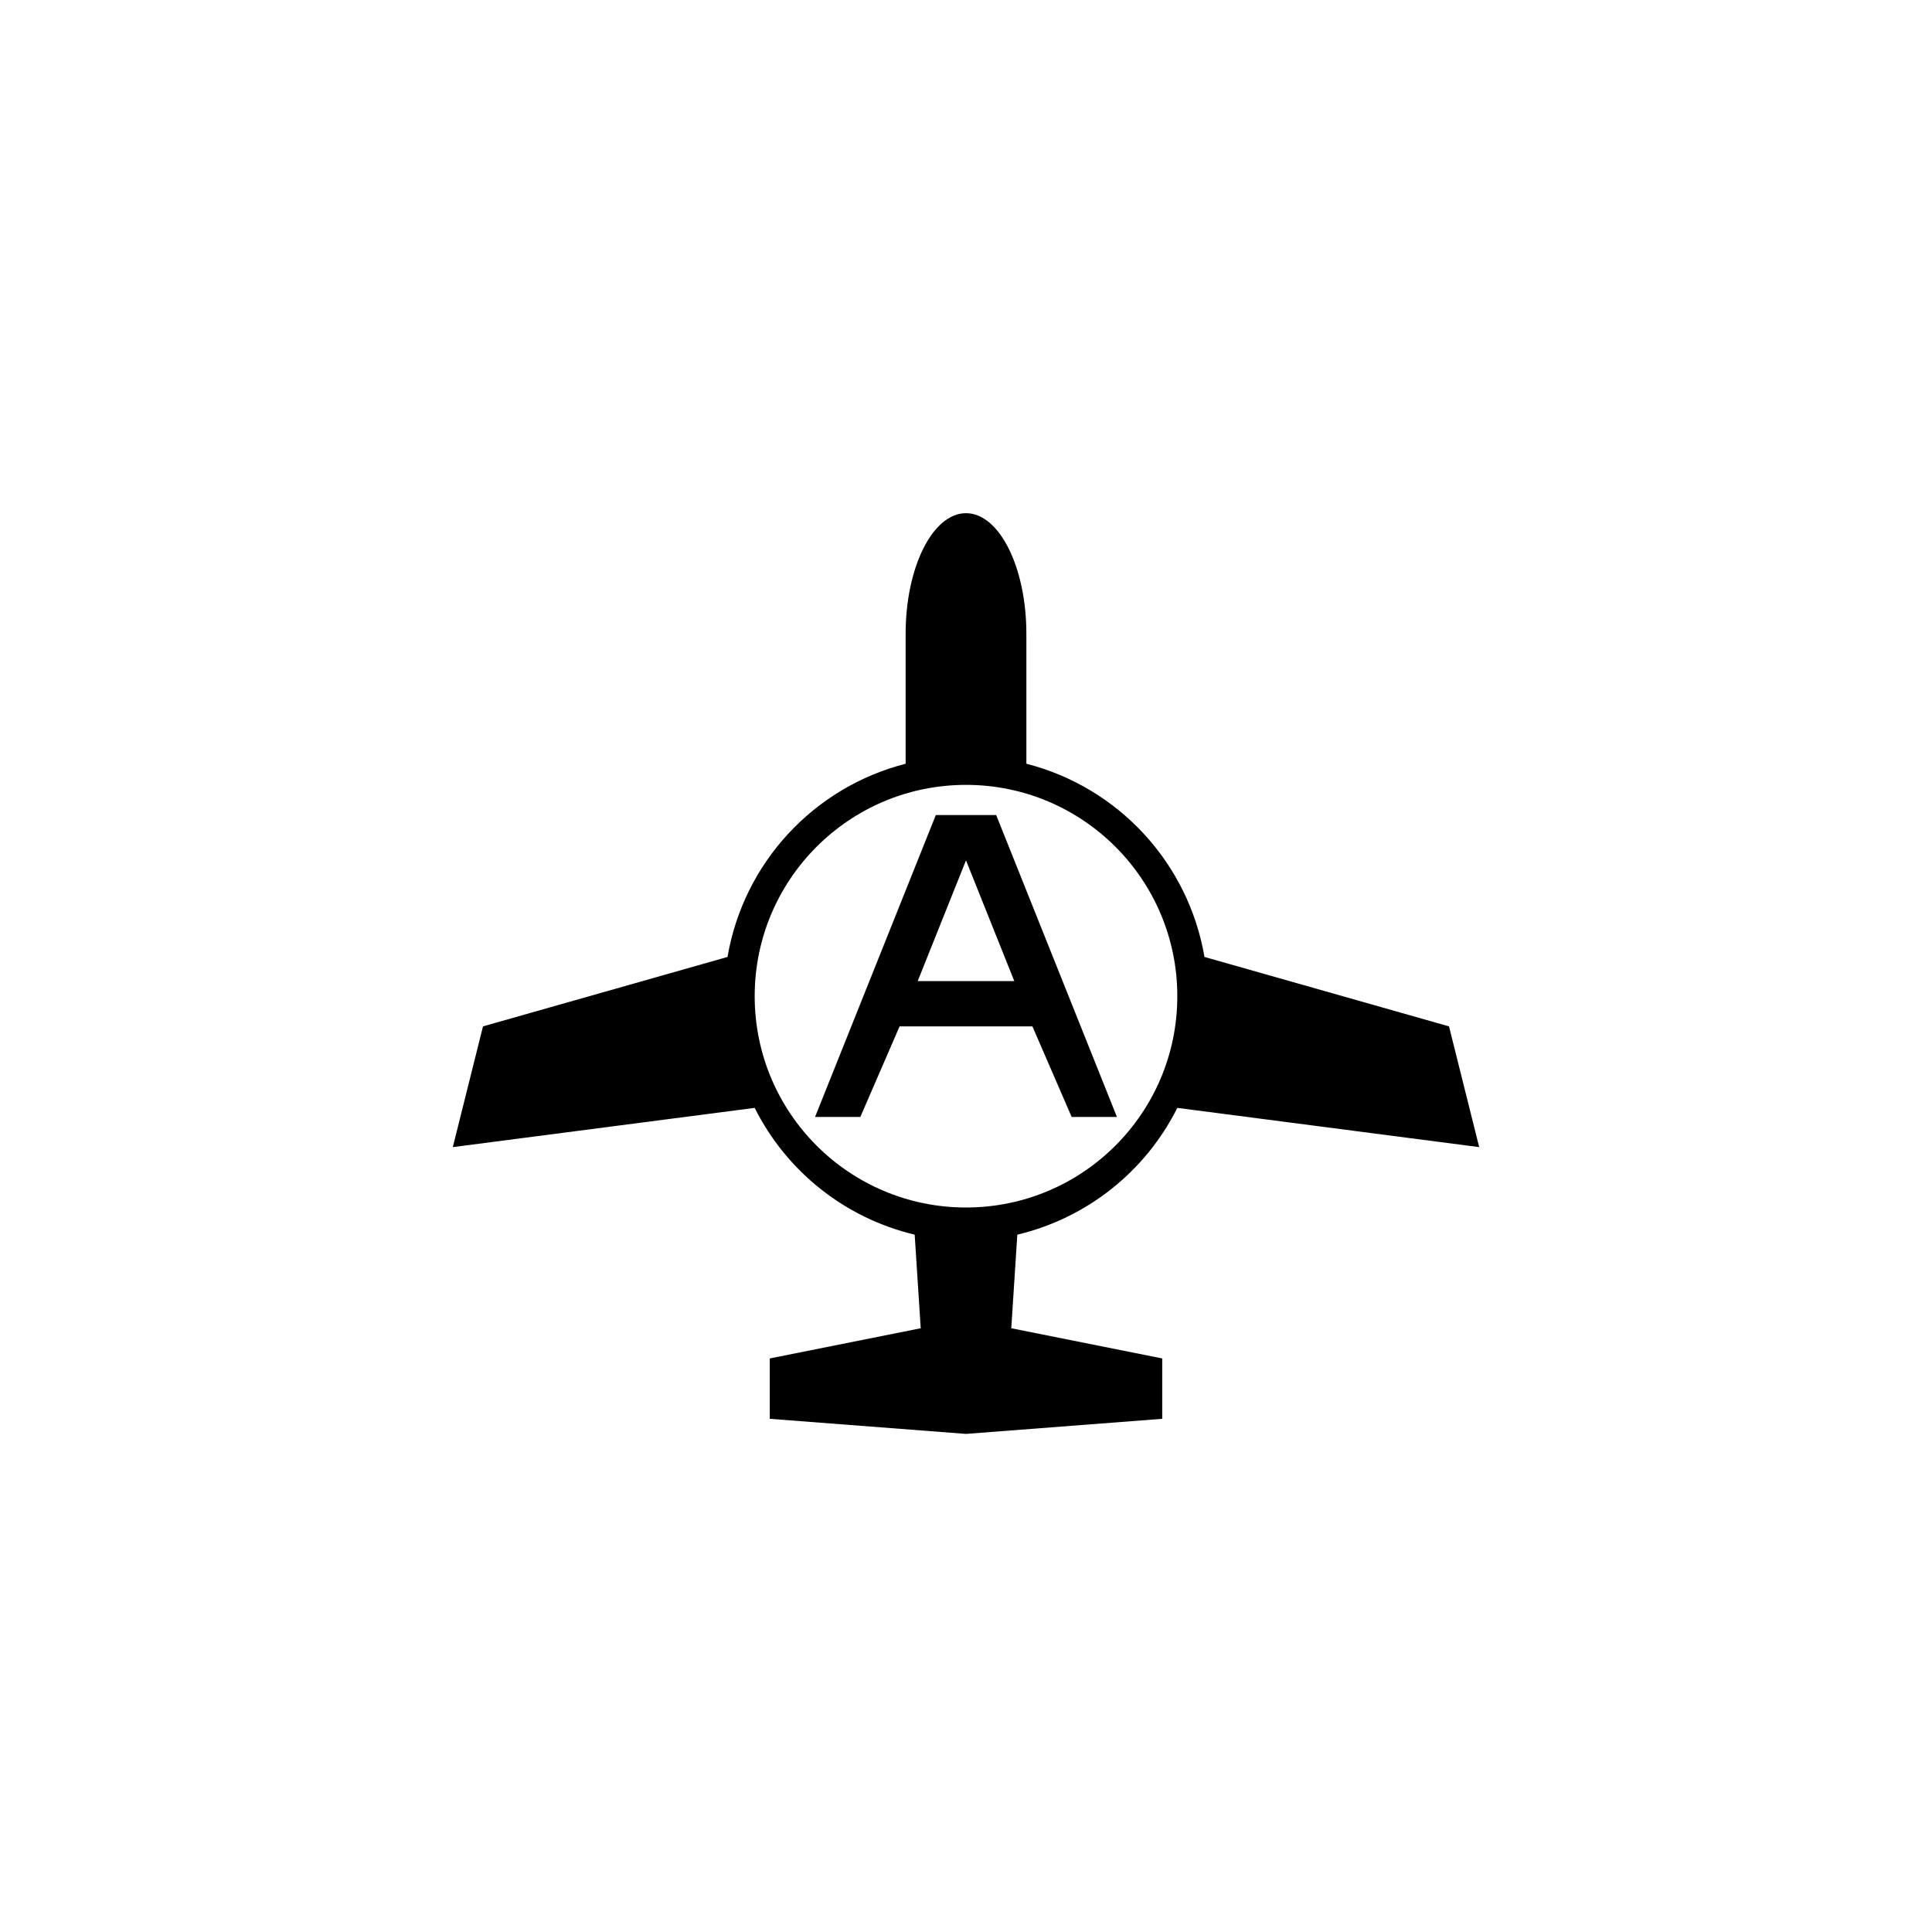
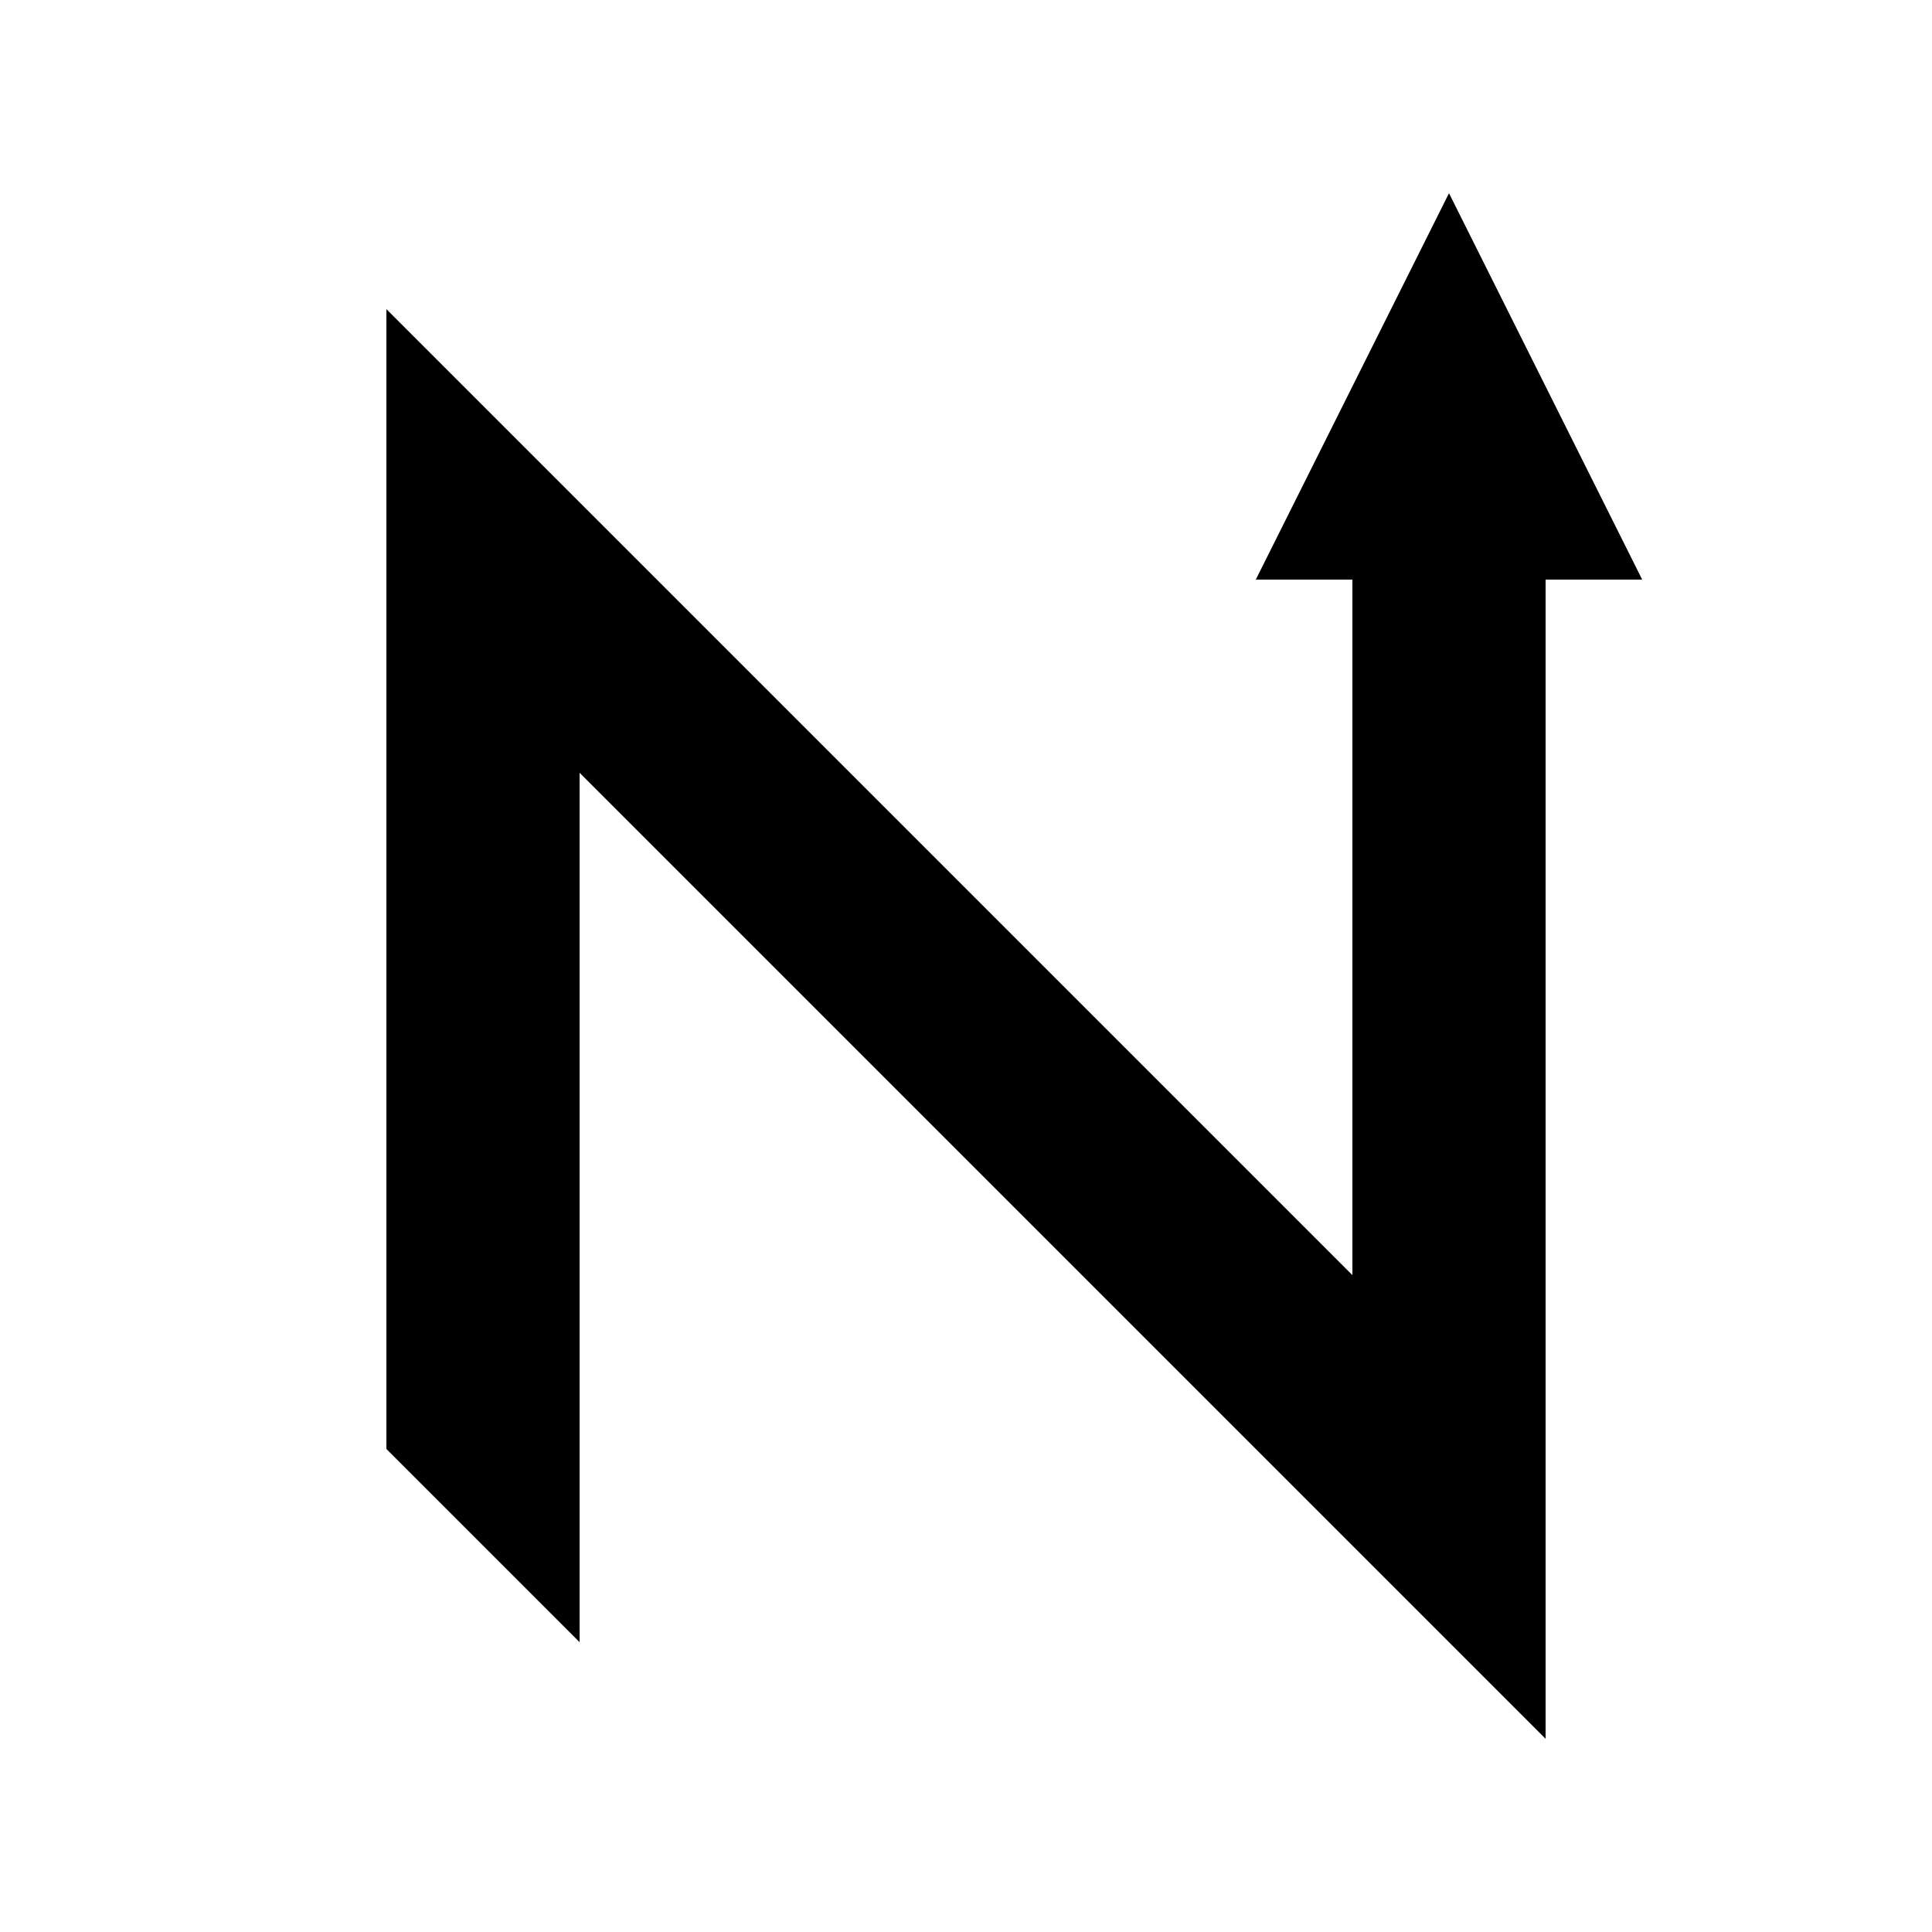
- <svg xmlns="http://www.w3.org/2000/svg" id="Titre" viewBox="0 0 640 640">
+ <svg xmlns="http://www.w3.org/2000/svg" id="Titre" viewBox="0 0 200 200">
  <g id="HIGHLIGHT">
    <g>
-       <path d="M300,210  A20,40,0,0,1,340,210    L340,253    A80,80,0,0,1,399,317                     L480,340   L490,380    L390,367    A80,80,0,0,1,337,409    L335,440                     L385,450  L385,470   L320,475   L255,470   L255,450    L305,440                     L303,409    A80,80,0,0,1,250,367   L150,380    L160,340     L241,317                     A80,80,0,0,1,300,253  L320,260                     A70,70,0,0,0,250,330  A70,70,0,0,0,320,400  A70,70,0,0,0,390,330  A70,70,0,0,0,320,260  L300,253  Z" />
-       <path d="M310,270 L330,270 L370,370 L355,370 L342,340 L320,340 L320,325 L336,325 L320,285 L304,325 L320,325 L320,340 L298,340 L285,370  L270,370 Z" />
+       <path d="M40,150 L60,170 L60,80 L160,180 L160,60 L170,60 L150,20 L130,60 L140,60 L140,132 L40,32 Z" />
    </g>
  </g>
</svg>
